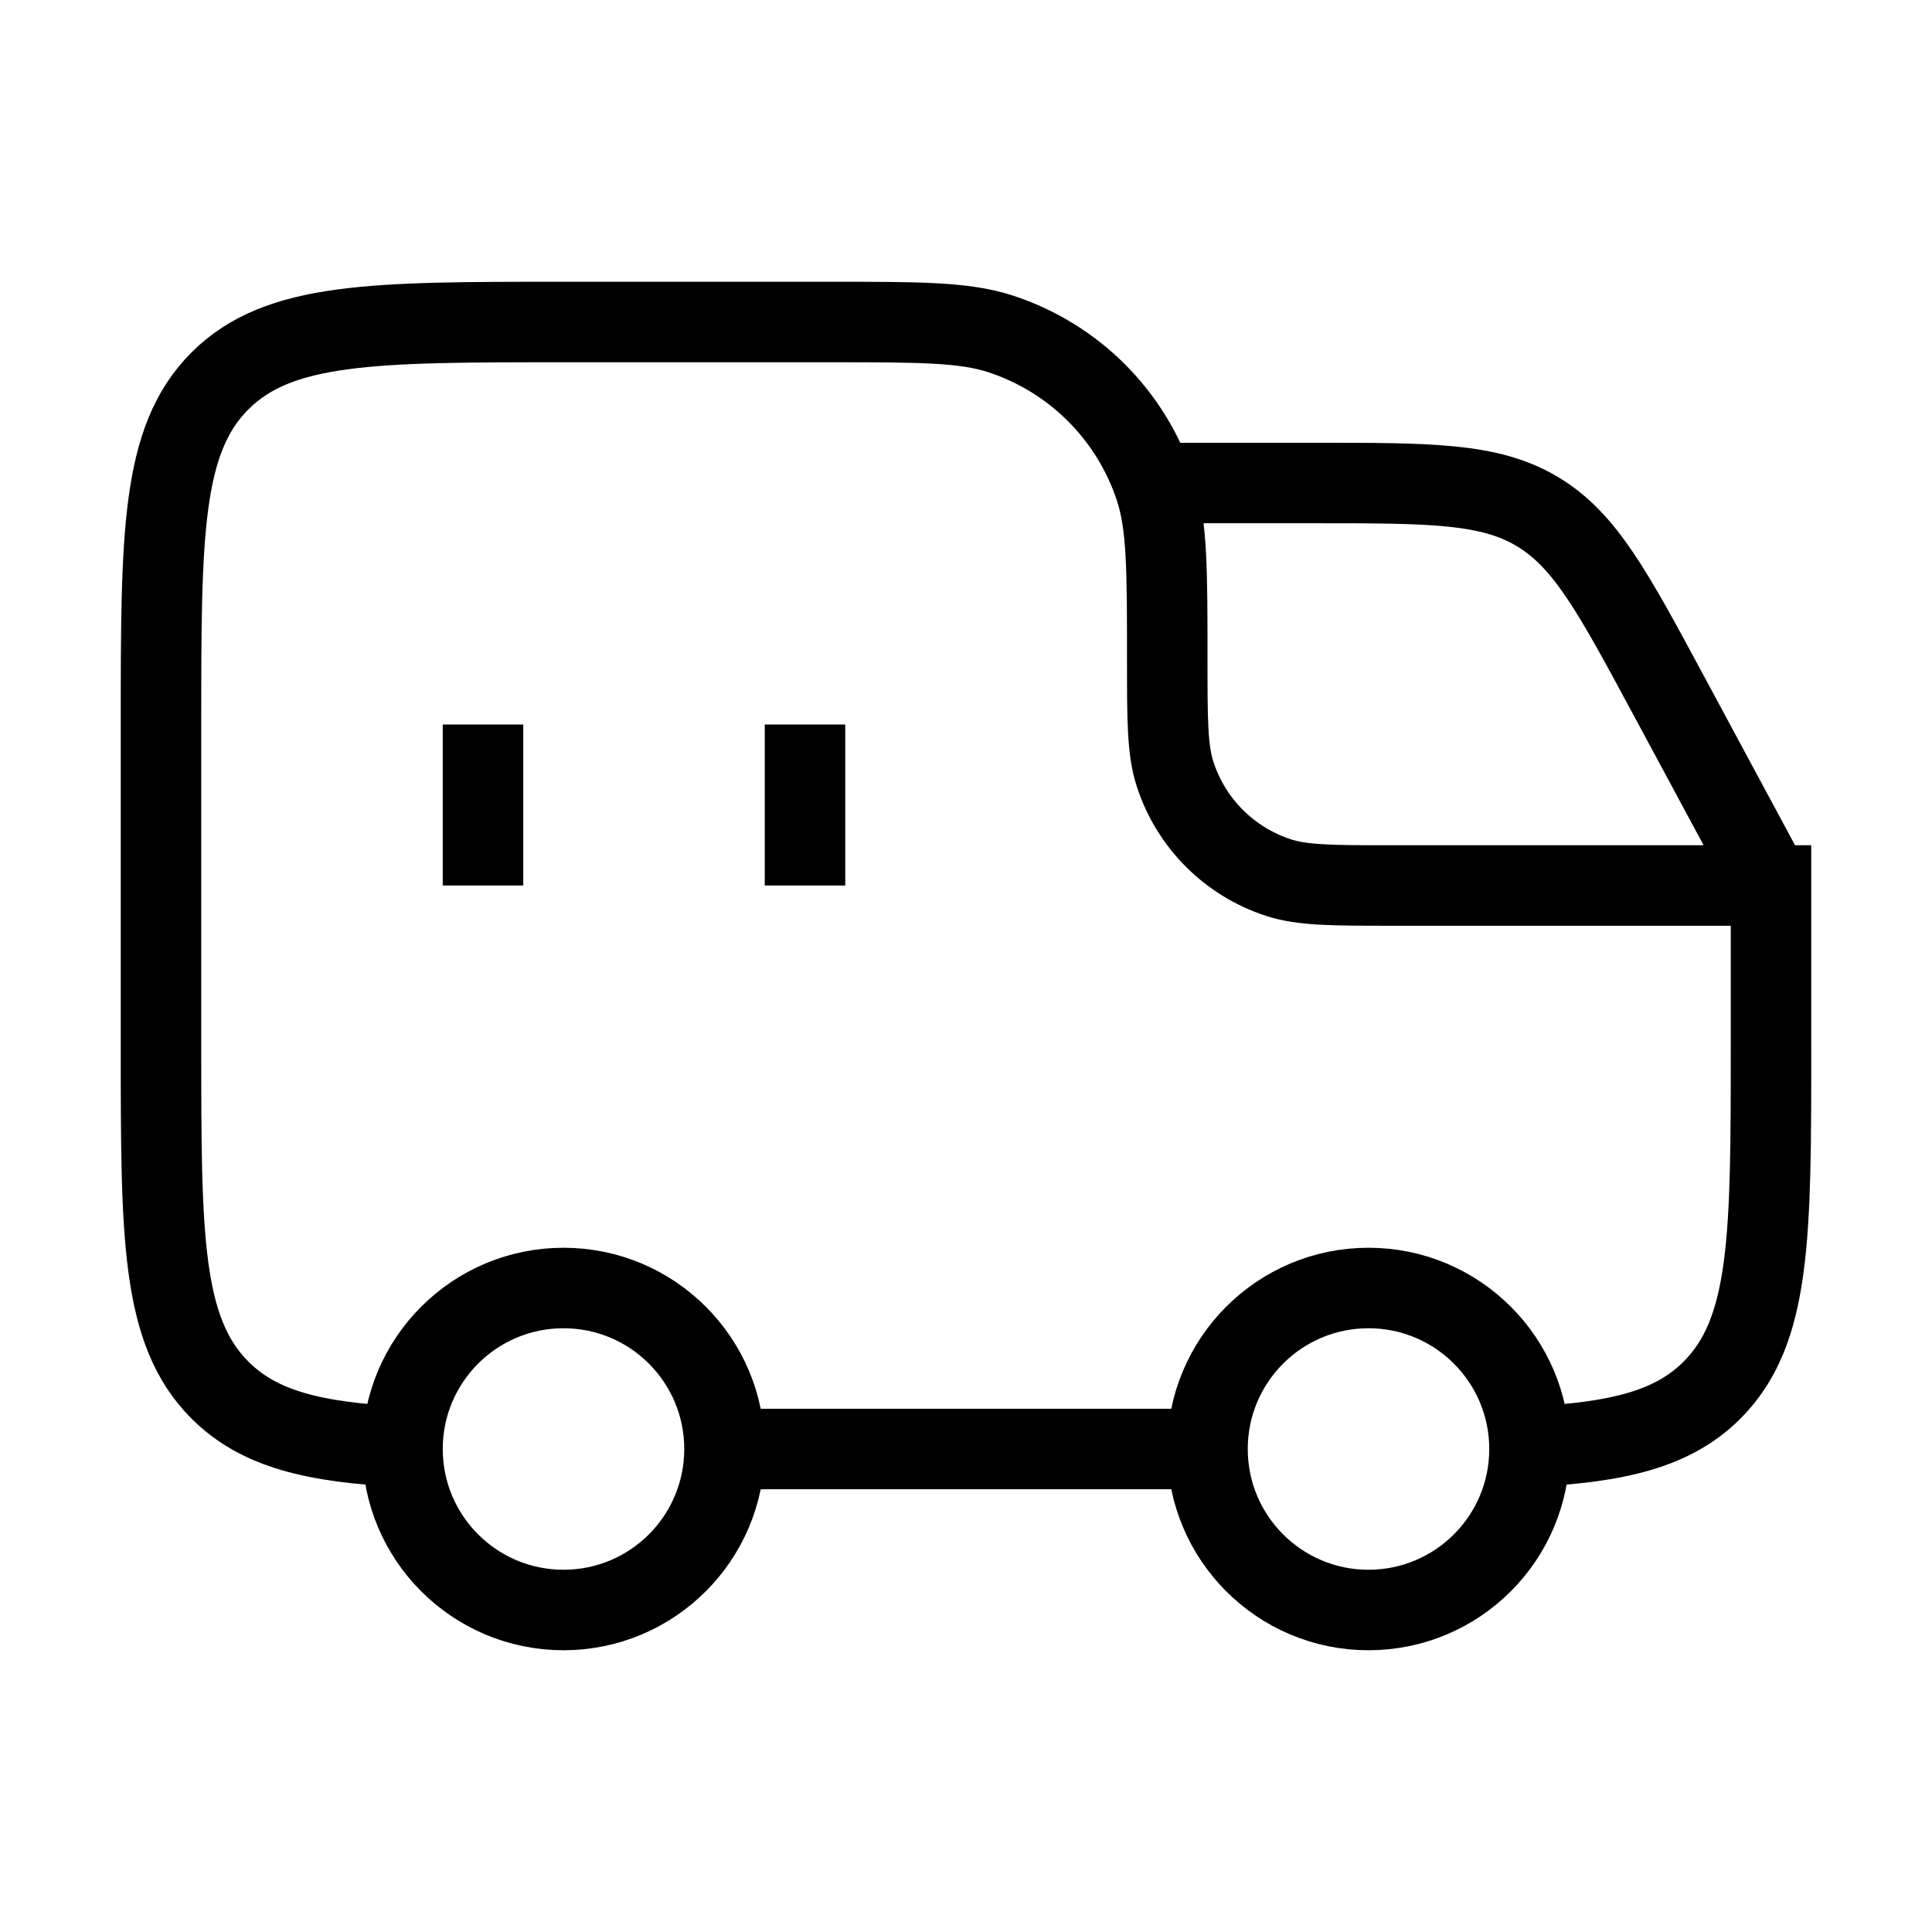
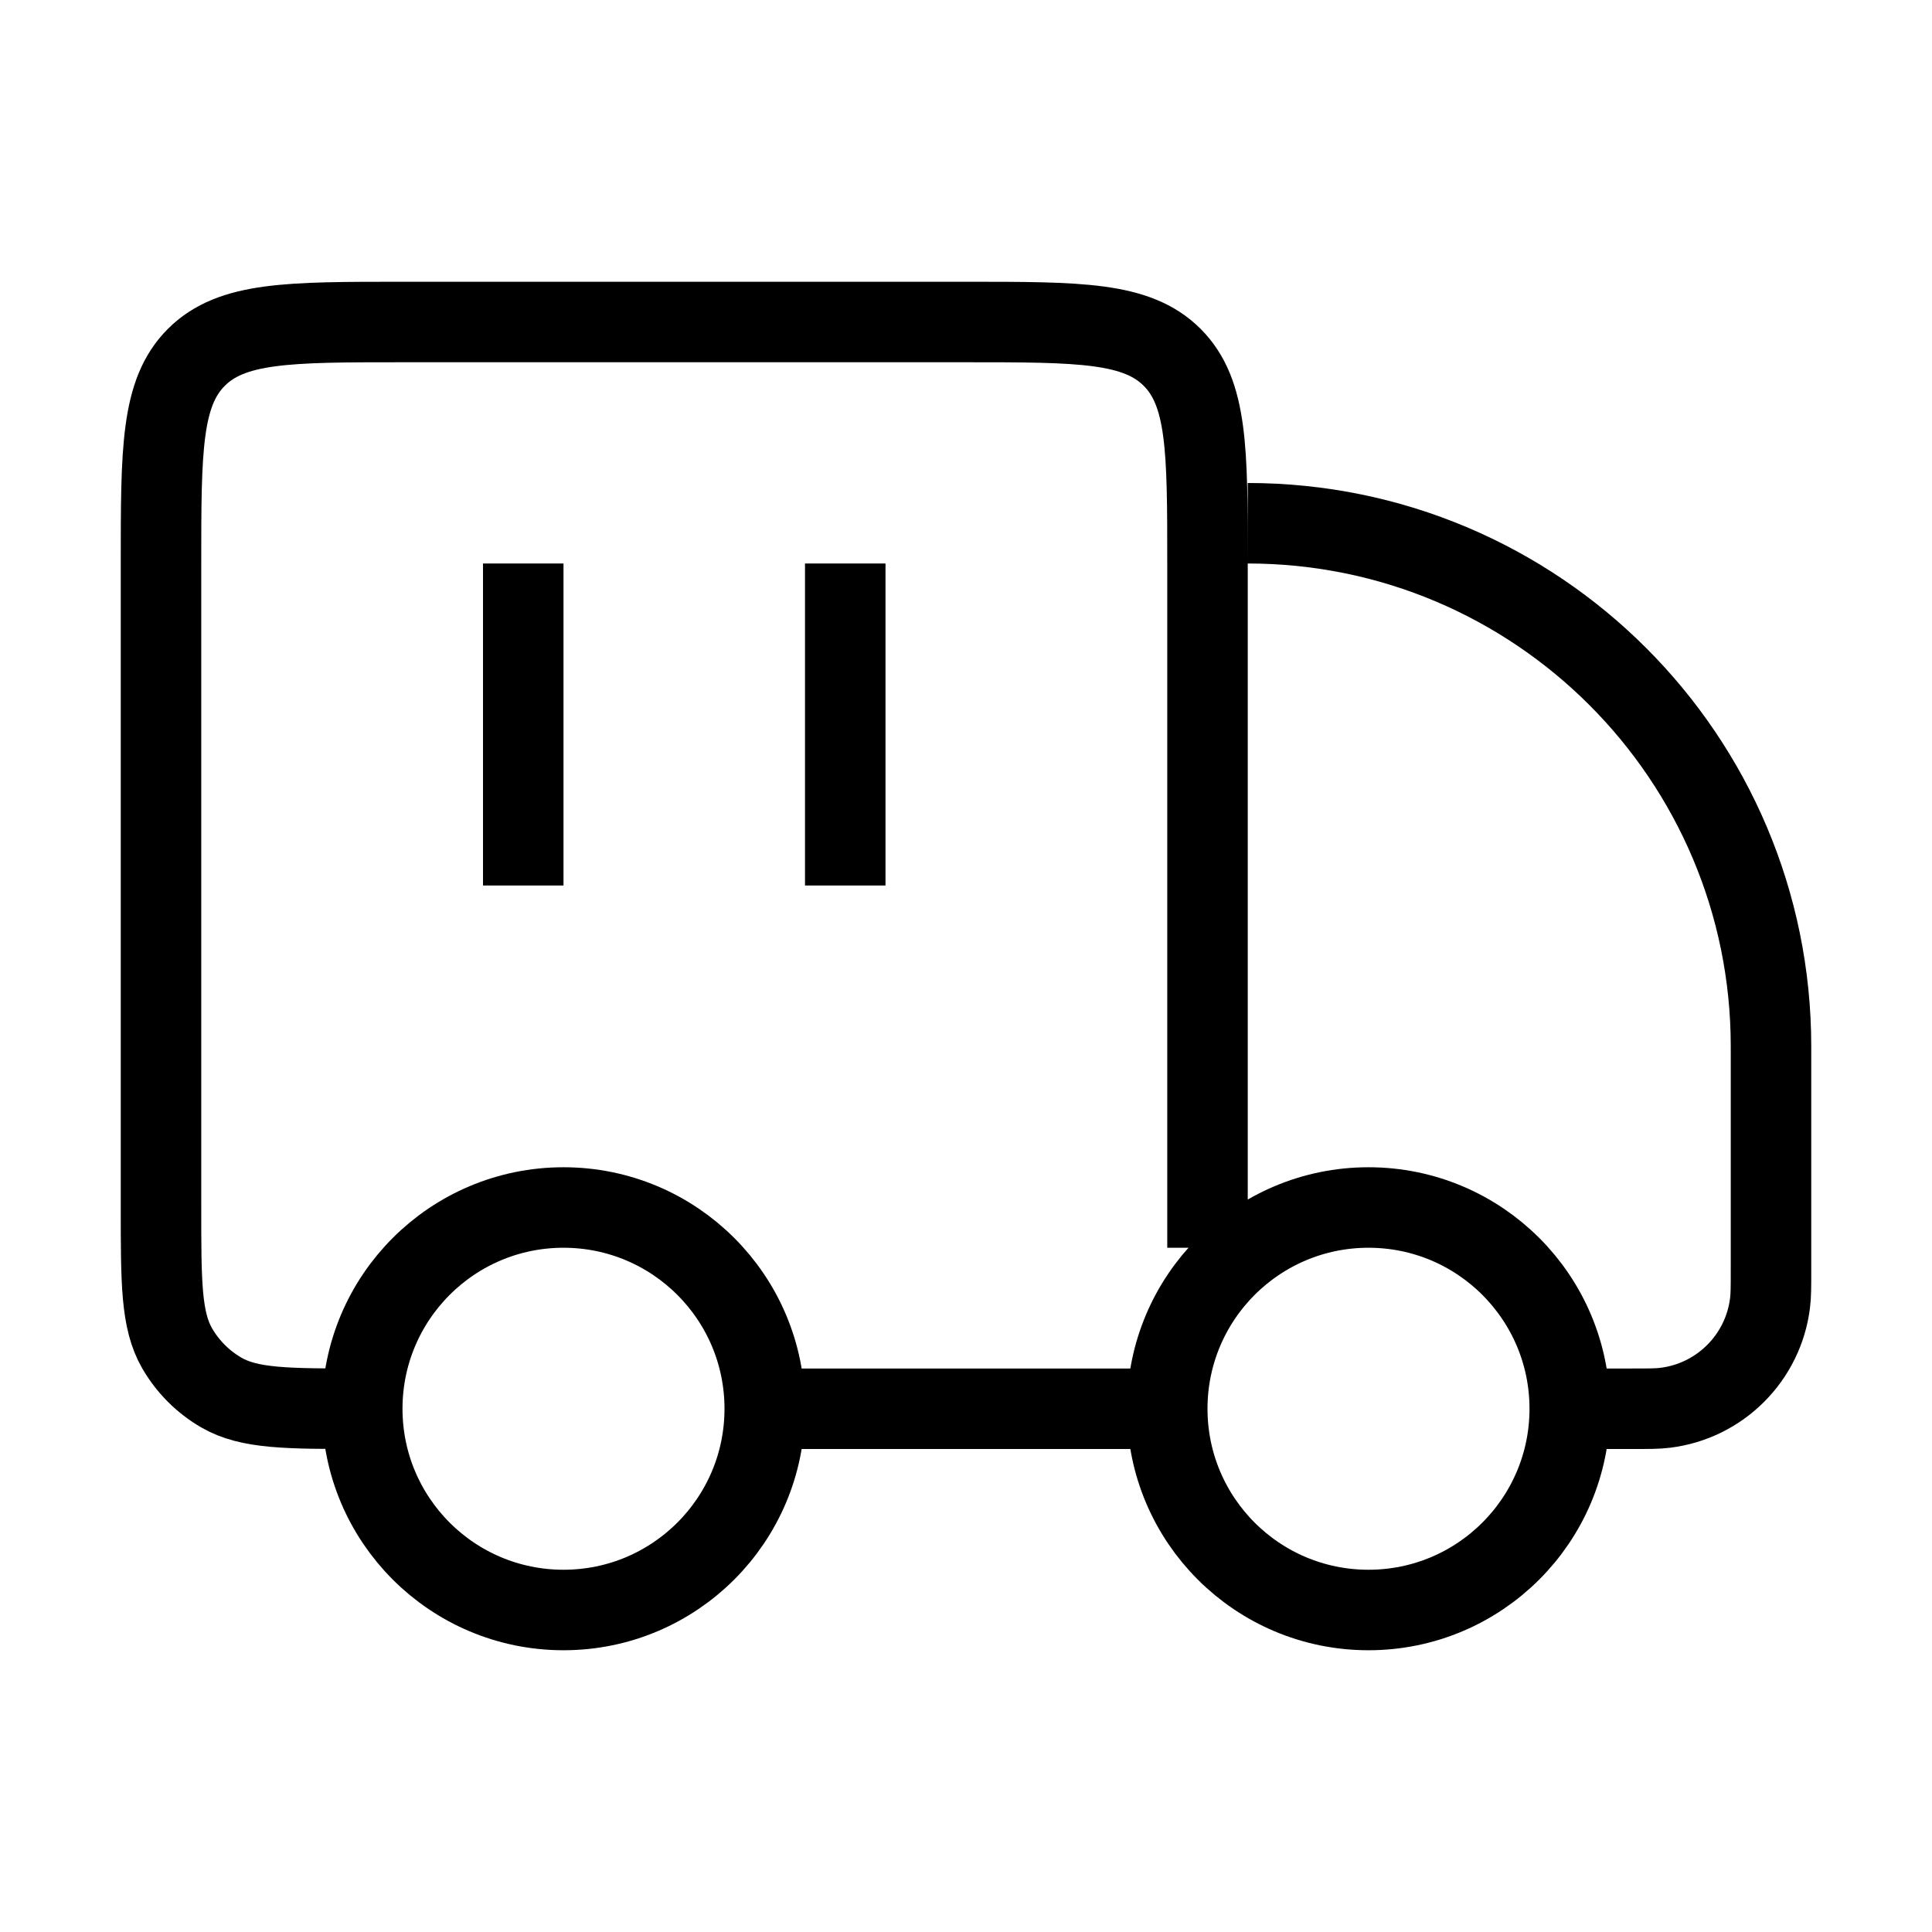
<svg xmlns="http://www.w3.org/2000/svg" width="24" height="24" viewBox="0 0 24 24" fill="none">
-   <path d="M10 9V11" stroke="currentColor" strokeLinecap="round" strokeWidth="1.5" />
-   <circle cx="17" cy="18" r="2" stroke="currentColor" strokeWidth="1.5" />
-   <circle cx="7" cy="18" r="2" stroke="currentColor" strokeWidth="1.5" />
-   <path d="M5 17.972C3.903 17.918 3.219 17.755 2.732 17.268C2 16.535 2 15.357 2 13V9C2 6.643 2 5.464 2.732 4.732C3.464 4 4.643 4 7 4H10.3C11.417 4 11.975 4 12.427 4.147C13.34 4.444 14.056 5.16 14.353 6.073C14.5 6.525 14.5 7.083 14.5 8.2C14.5 8.945 14.5 9.317 14.598 9.618C14.796 10.227 15.273 10.704 15.882 10.902C16.183 11 16.555 11 17.3 11H22V13C22 15.357 22 16.535 21.268 17.268C20.781 17.755 20.097 17.918 19 17.972M9 18H15" stroke="currentColor" strokeLinecap="round" strokeLinejoin="round" strokeWidth="1.5" />
-   <path d="M14.5 6H16.321C17.777 6 18.504 6 19.096 6.354C19.689 6.707 20.034 7.348 20.724 8.63L22 11" stroke="currentColor" strokeLinecap="round" strokeLinejoin="round" strokeWidth="1.5" />
-   <path d="M6 9V11" stroke="currentColor" strokeLinecap="round" strokeWidth="1.5" />
+   <path d="M19.5 17.5C19.5 18.881 18.381 20 17 20C15.619 20 14.5 18.881 14.5 17.5C14.5 16.119 15.619 15 17 15C18.381 15 19.5 16.119 19.5 17.5Z" stroke="currentColor" strokeWidth="1.5" />
+   <path d="M9.5 17.5C9.5 18.881 8.381 20 7 20C5.619 20 4.5 18.881 4.5 17.5C4.5 16.119 5.619 15 7 15C8.381 15 9.5 16.119 9.5 17.5Z" stroke="currentColor" strokeWidth="1.5" />
+   <path d="M14.5 17.5H9.5M19.5 17.5H20.263C20.483 17.5 20.593 17.5 20.686 17.488C21.367 17.404 21.904 16.867 21.988 16.186C22 16.093 22 15.983 22 15.763V13C22 9.41 19.09 6.5 15.5 6.5M15 15.5V7C15 5.586 15 4.879 14.561 4.439C14.121 4 13.414 4 12 4H5C3.586 4 2.879 4 2.439 4.439C2 4.879 2 5.586 2 7V15C2 15.935 2 16.402 2.201 16.75C2.333 16.978 2.522 17.167 2.75 17.299C3.098 17.5 3.565 17.5 4.5 17.5" stroke="currentColor" strokeLinecap="round" strokeLinejoin="round" strokeWidth="1.5" />
+   <path d="M6.5 7V11M10.5 7V11" stroke="currentColor" strokeLinecap="round" strokeLinejoin="round" strokeWidth="1.5" />
</svg>
